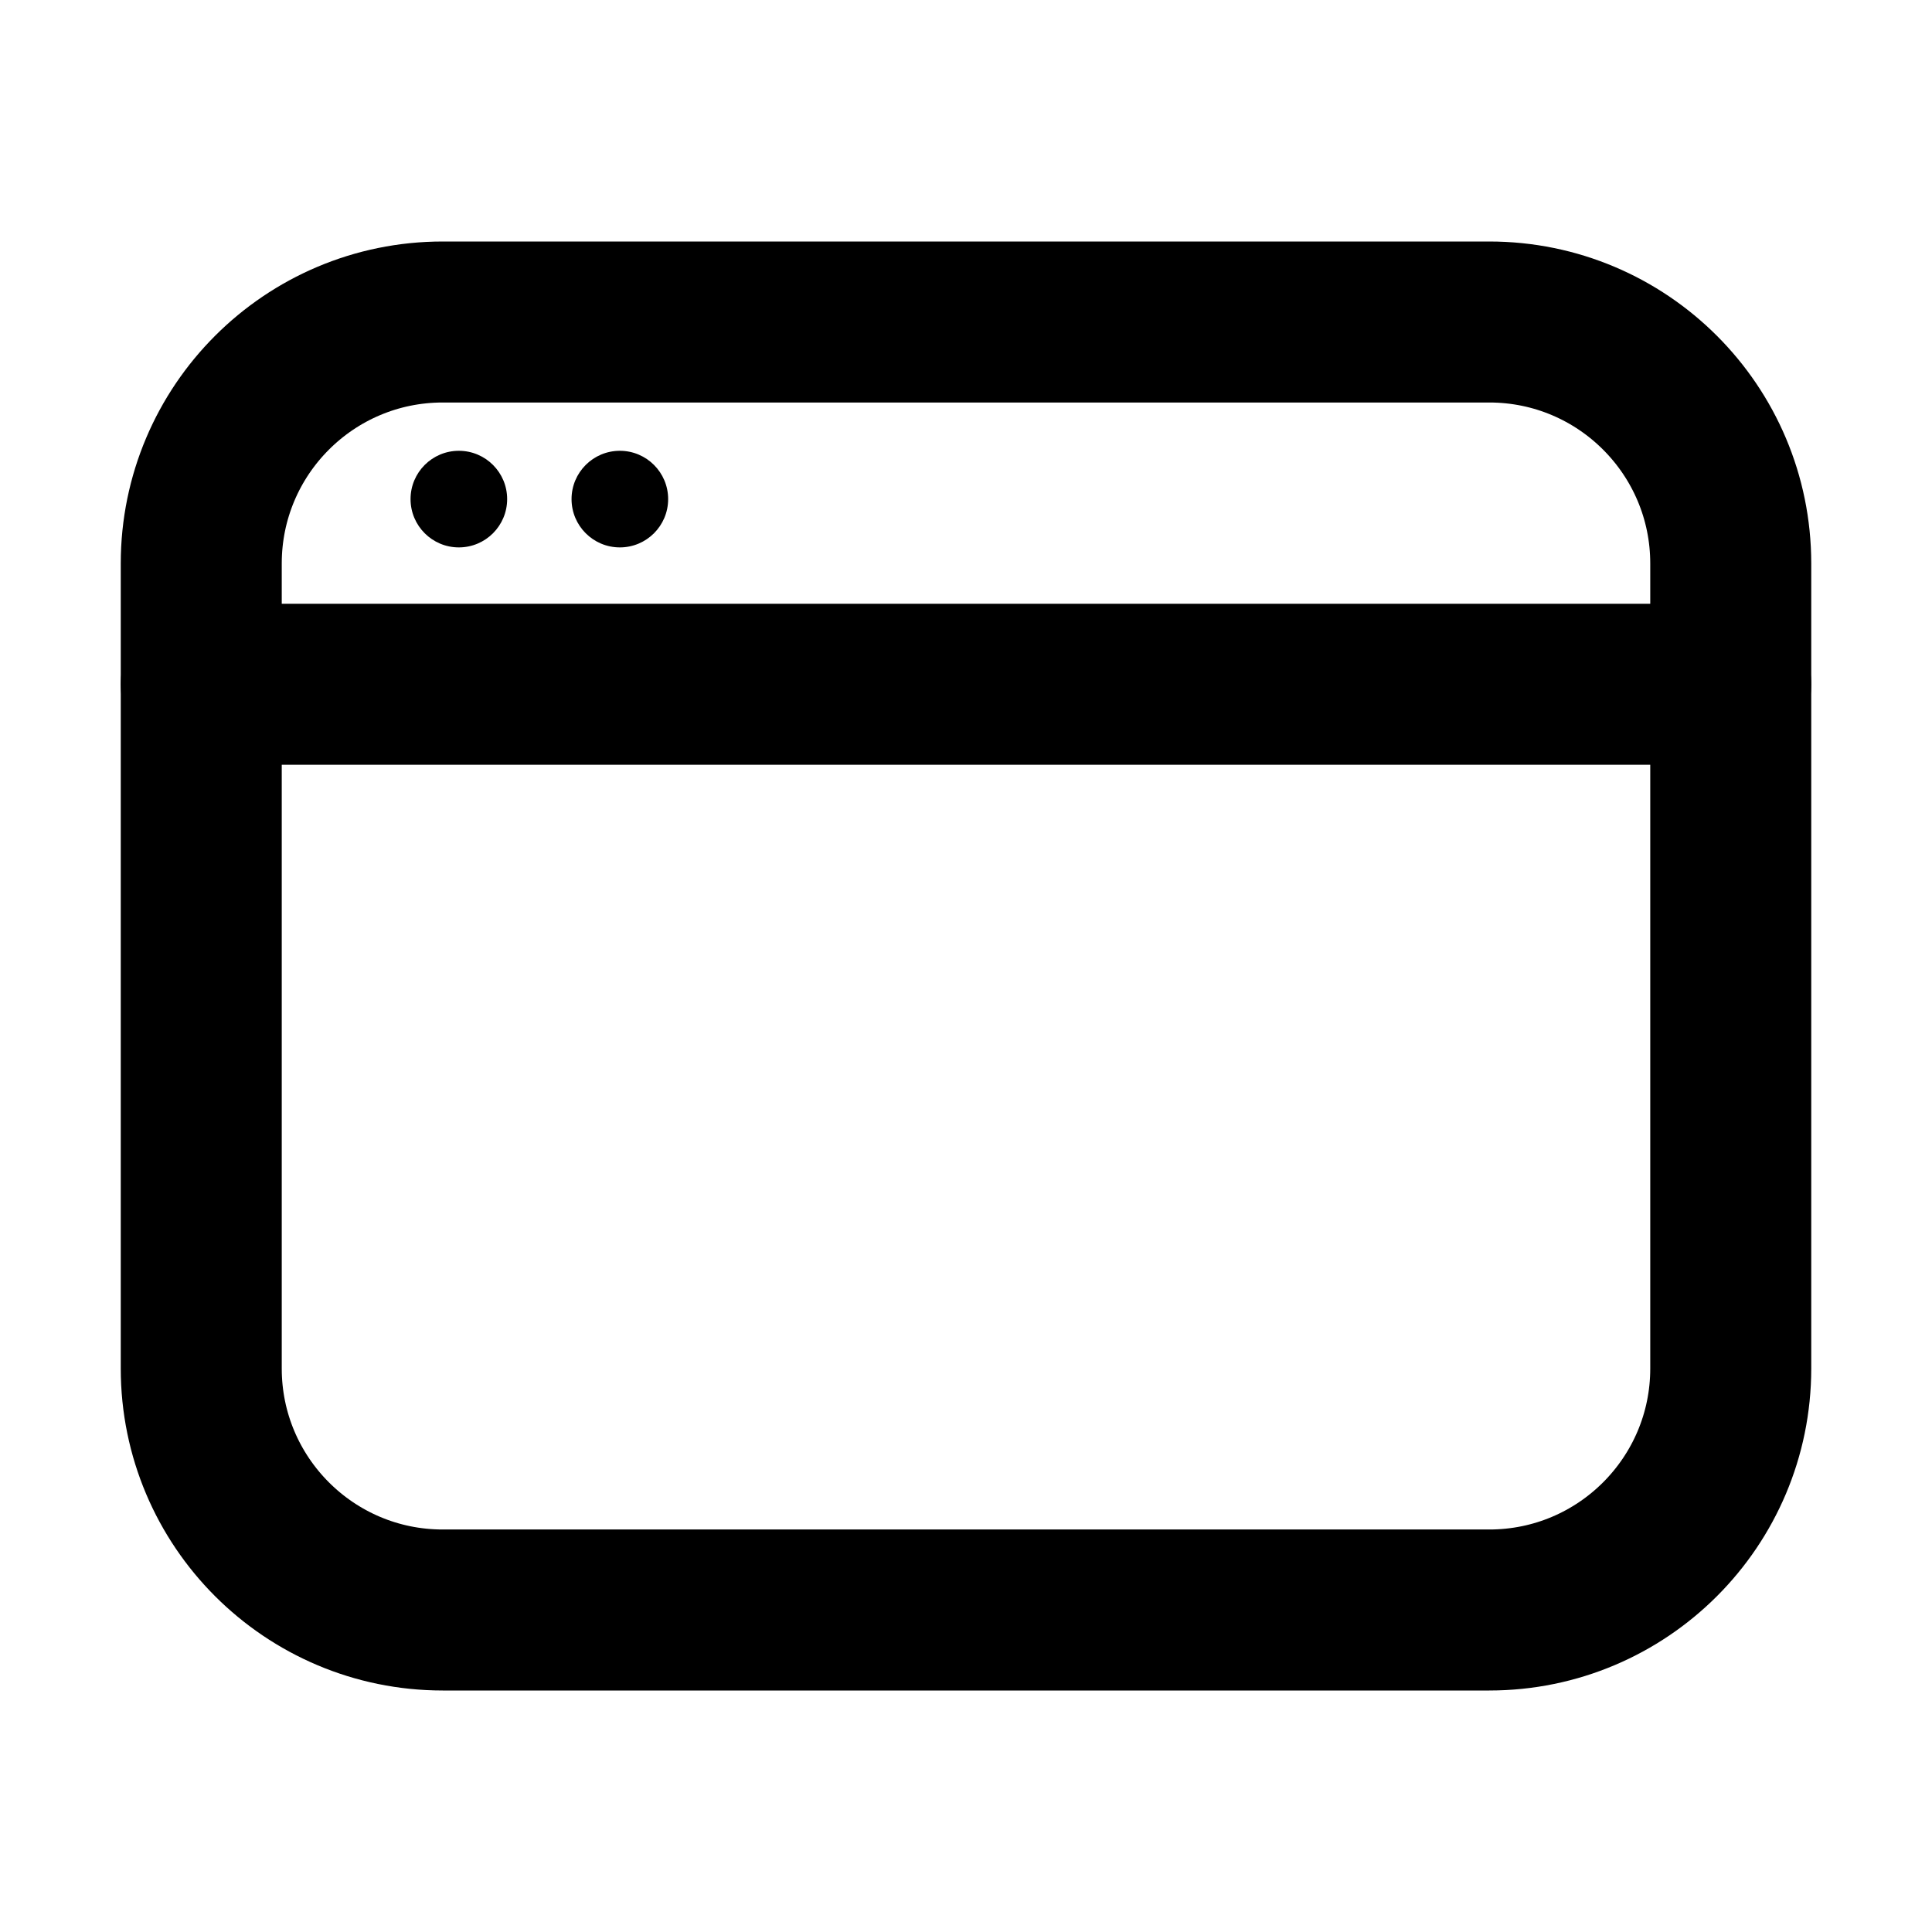
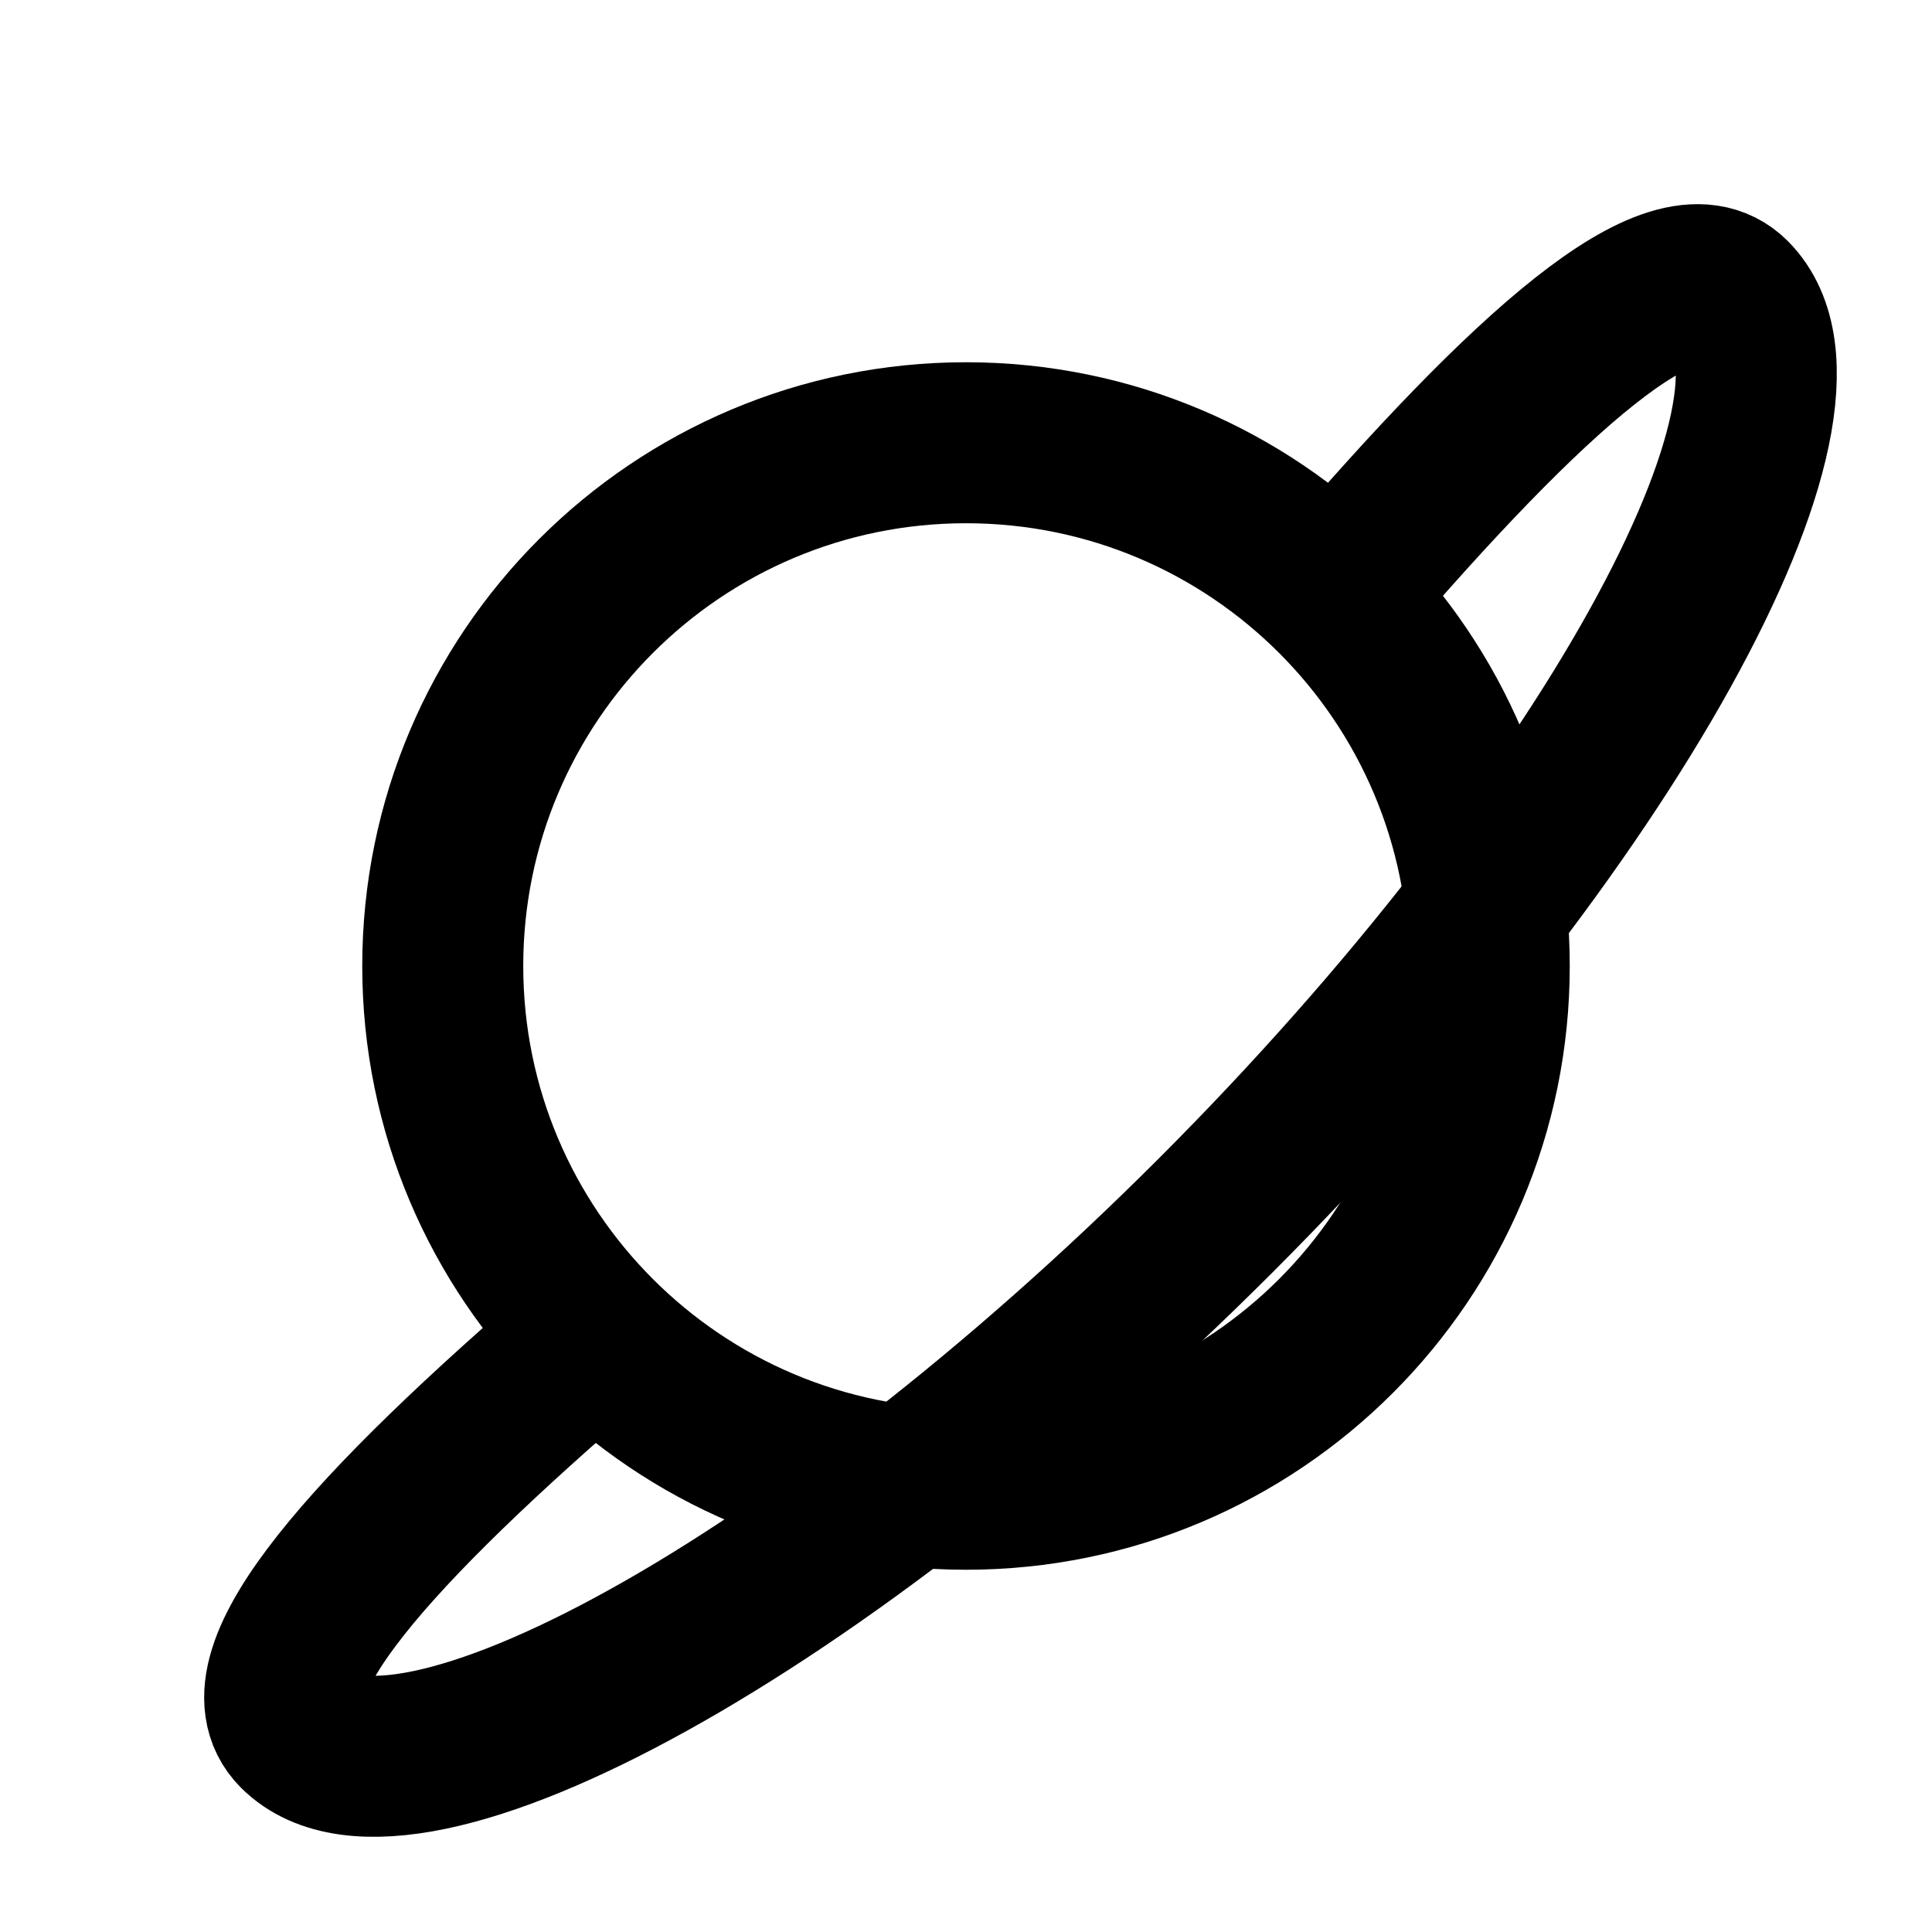
<svg xmlns="http://www.w3.org/2000/svg" viewBox="0 0 24 24" fill="none">
  <g stroke="currentColor" stroke-width="2" stroke-linecap="round" stroke-linejoin="round">
-     <rect x="2.5" y="4" width="19" height="16" rx="3" />
-     <path d="M2.5 8.5h19" />
+     <circle cx="12" cy="12" r="6.5" />
+     <path d="M7.4 16.6c-2.8 2.4-4.4 4.2-3.7 4.9 1.3 1.3 6.5-1.5 11.4-6.4s7.7-10.1 6.4-11.4c-.7-.7-2.5.9-4.9 3.7" />
  </g>
-   <circle cx="5.7" cy="6.2" r="0.6" fill="currentColor" />
-   <circle cx="7.7" cy="6.2" r="0.6" fill="currentColor" />
</svg>
